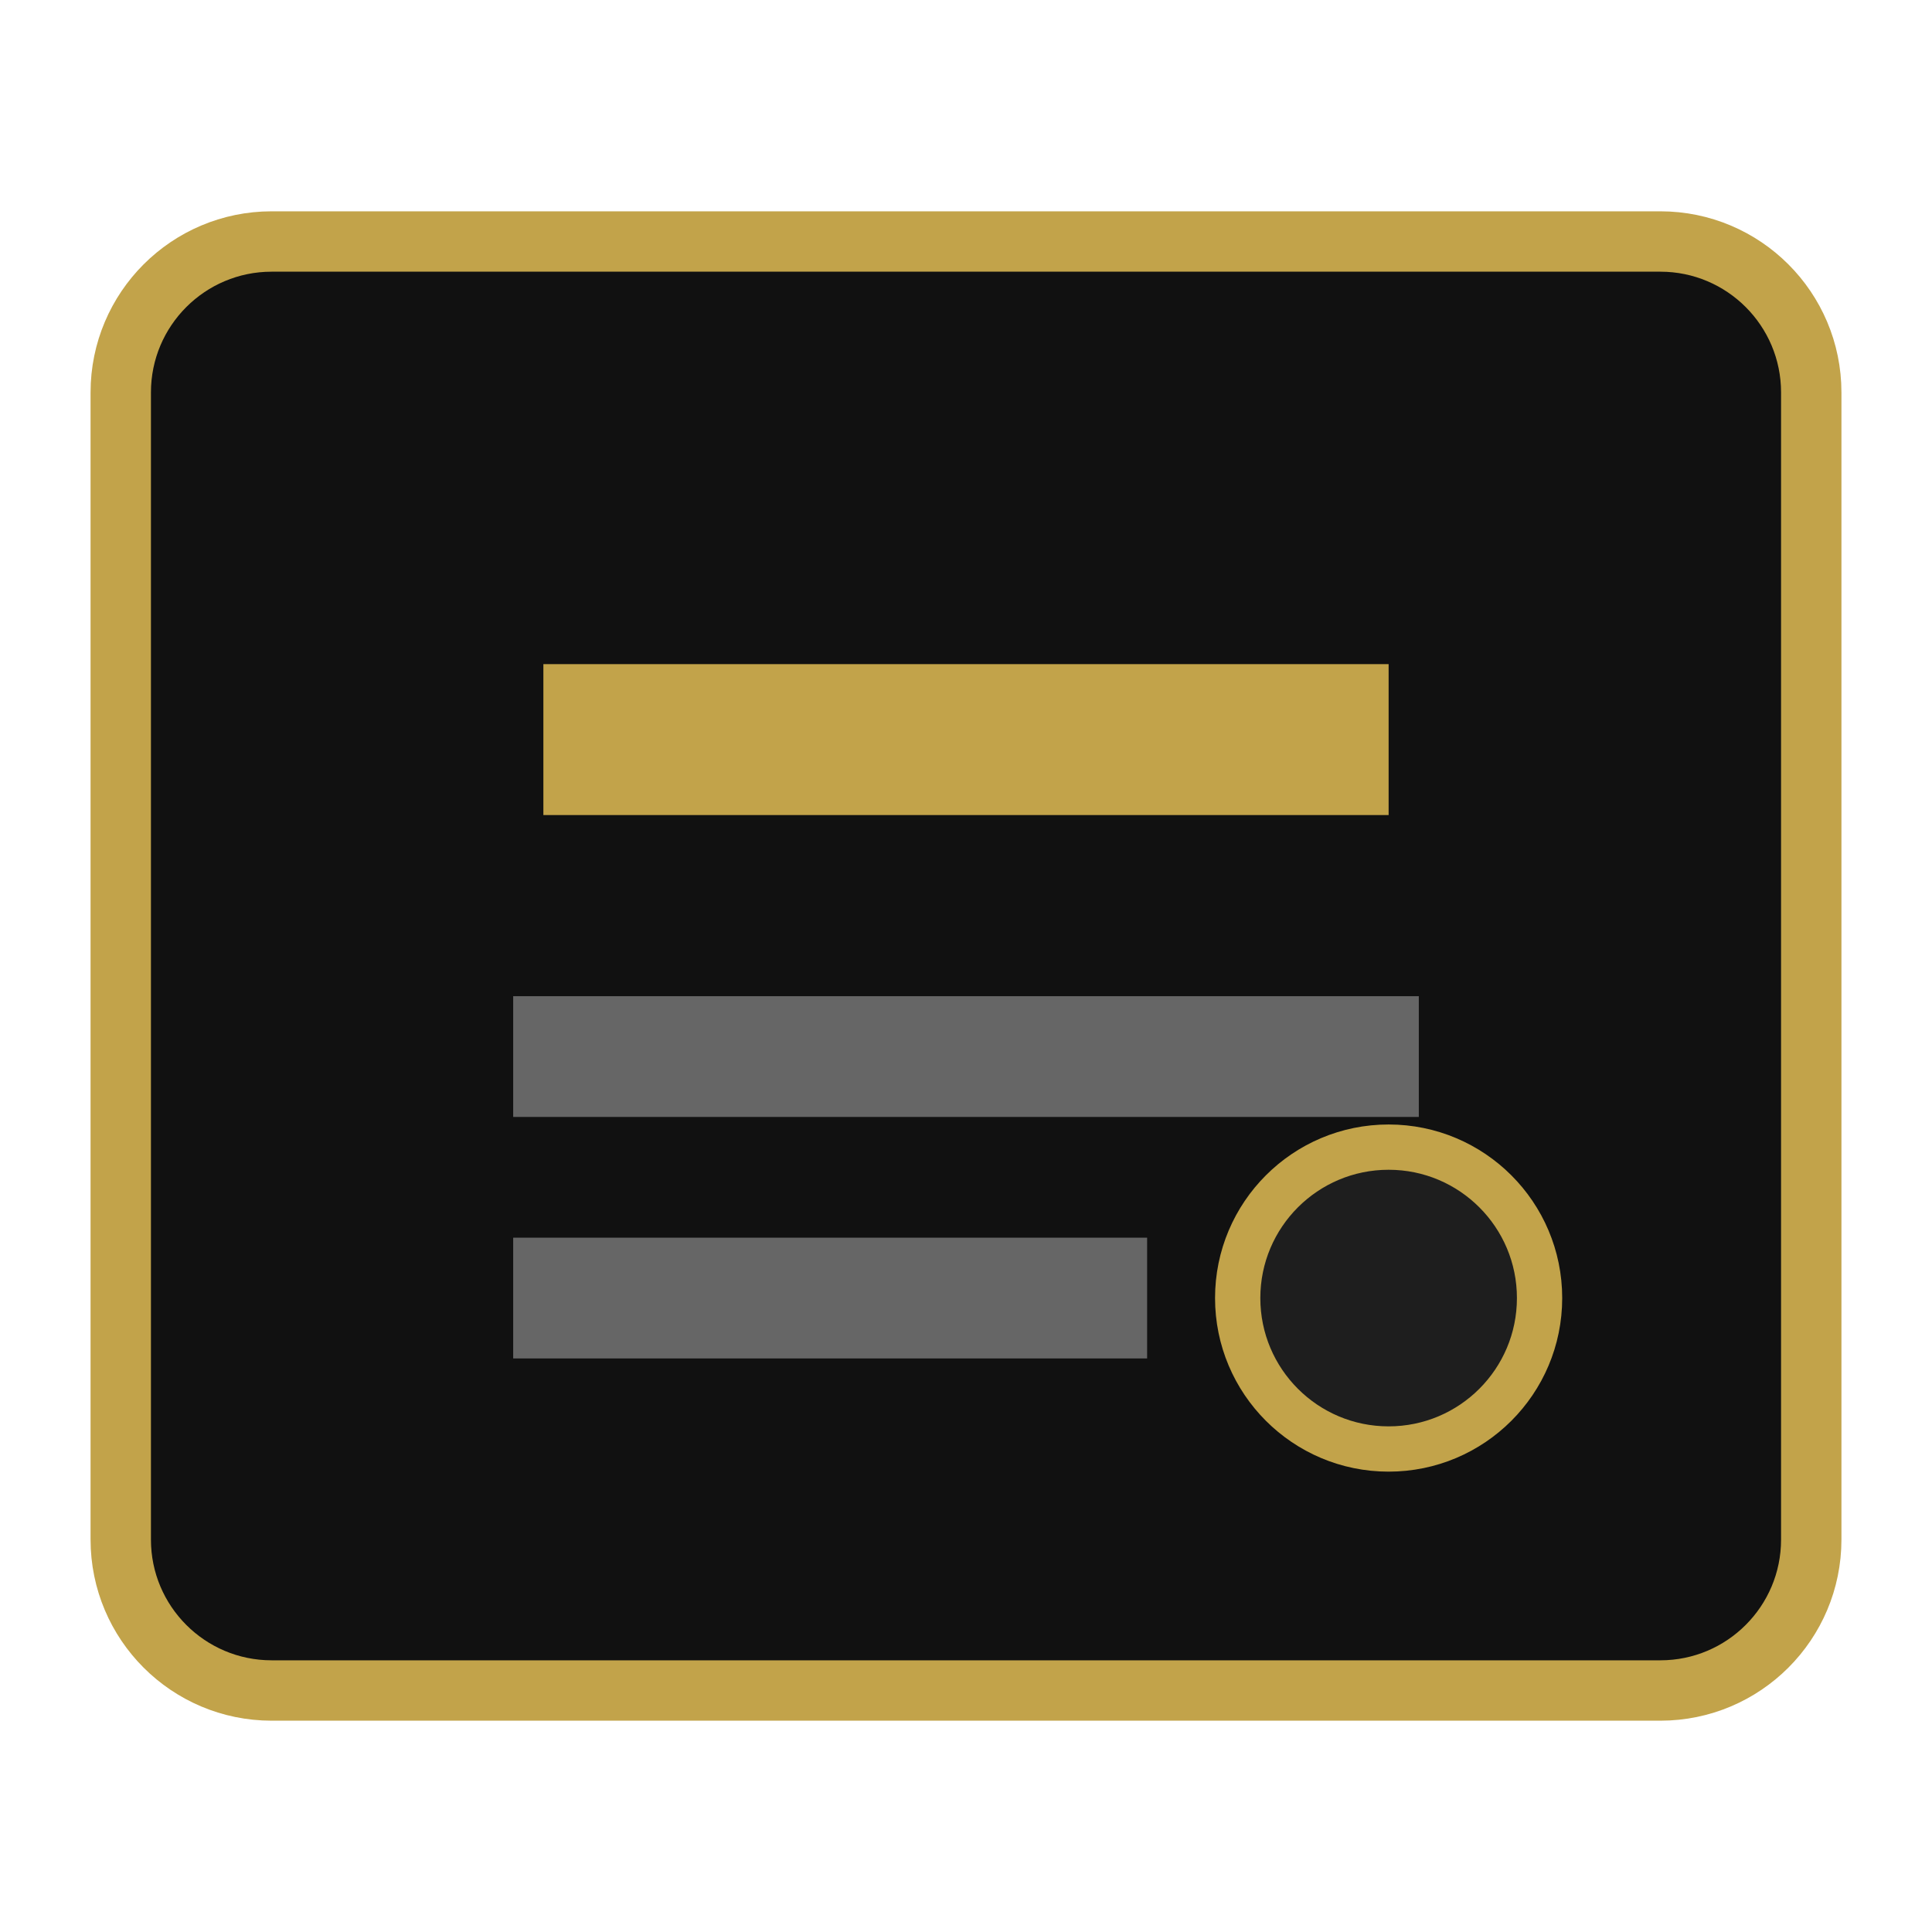
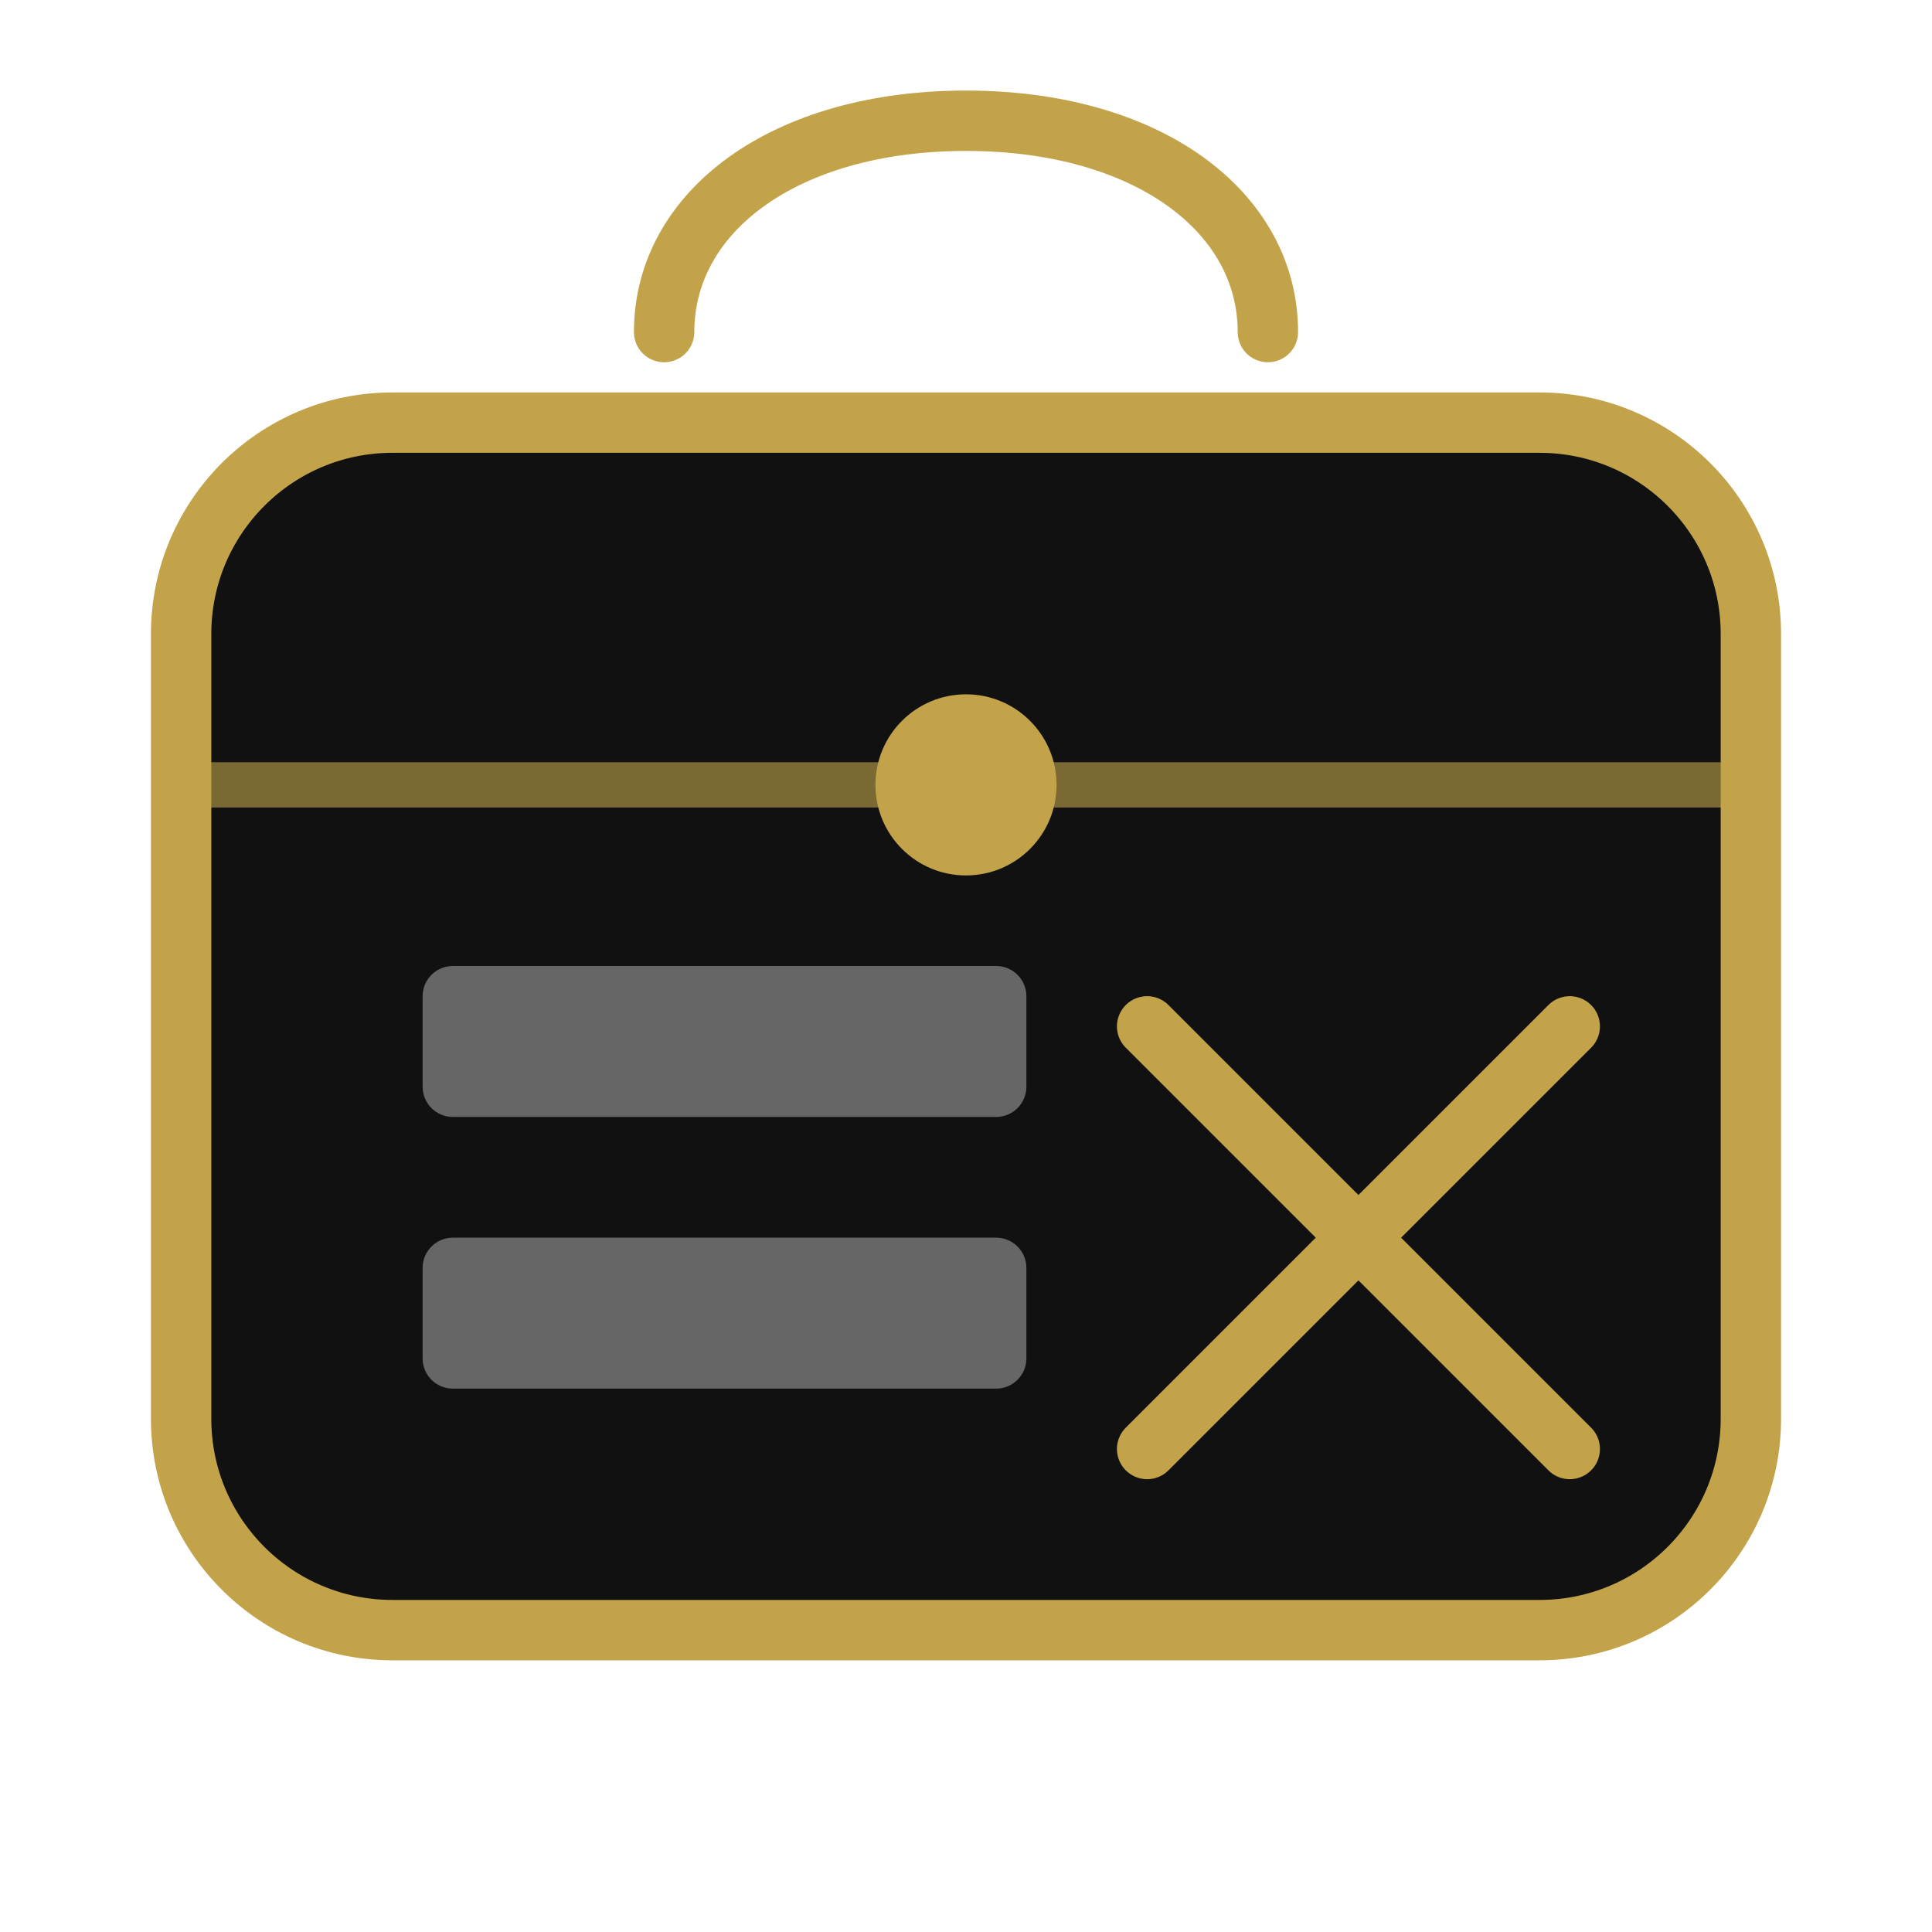
- <svg xmlns="http://www.w3.org/2000/svg" width="128" height="128" viewBox="0 0 128 128">
-   <rect x="8" y="16" width="112" height="96" rx="10" fill="#111" stroke="#c2a34a" stroke-width="4" />
-   <path d="M36 44h56v10H36z" fill="#c2a34a" />
-   <path d="M34 66h60v8H34z" fill="#666" />
-   <path d="M34 82h42v8H34z" fill="#666" />
-   <circle cx="92" cy="86" r="10" fill="#1e1e1e" stroke="#c2a34a" stroke-width="3" />
+ <svg xmlns="http://www.w3.org/2000/svg" viewBox="0 0 128 128" width="128" height="128">
+   <path d="M44 22c0-8 8-14 20-14s20 6 20 14" fill="none" stroke="#c2a34a" stroke-width="4" stroke-linecap="round" />
+   <rect x="12" y="28" width="104" height="80" rx="14" fill="#111" stroke="#c2a34a" stroke-width="4" />
+   <line x1="12" y1="52" x2="116" y2="52" stroke="#c2a34a" stroke-width="3" opacity="0.6" />
+   <rect x="28" y="64" width="40" height="10" rx="2" fill="#666" />
+   <rect x="28" y="82" width="40" height="10" rx="2" fill="#666" />
+   <line x1="76" y1="68" x2="104" y2="96" stroke="#c2a34a" stroke-width="4" stroke-linecap="round" />
+   <line x1="104" y1="68" x2="76" y2="96" stroke="#c2a34a" stroke-width="4" stroke-linecap="round" />
+   <circle cx="64" cy="52" r="6" fill="#c2a34a" />
</svg>
